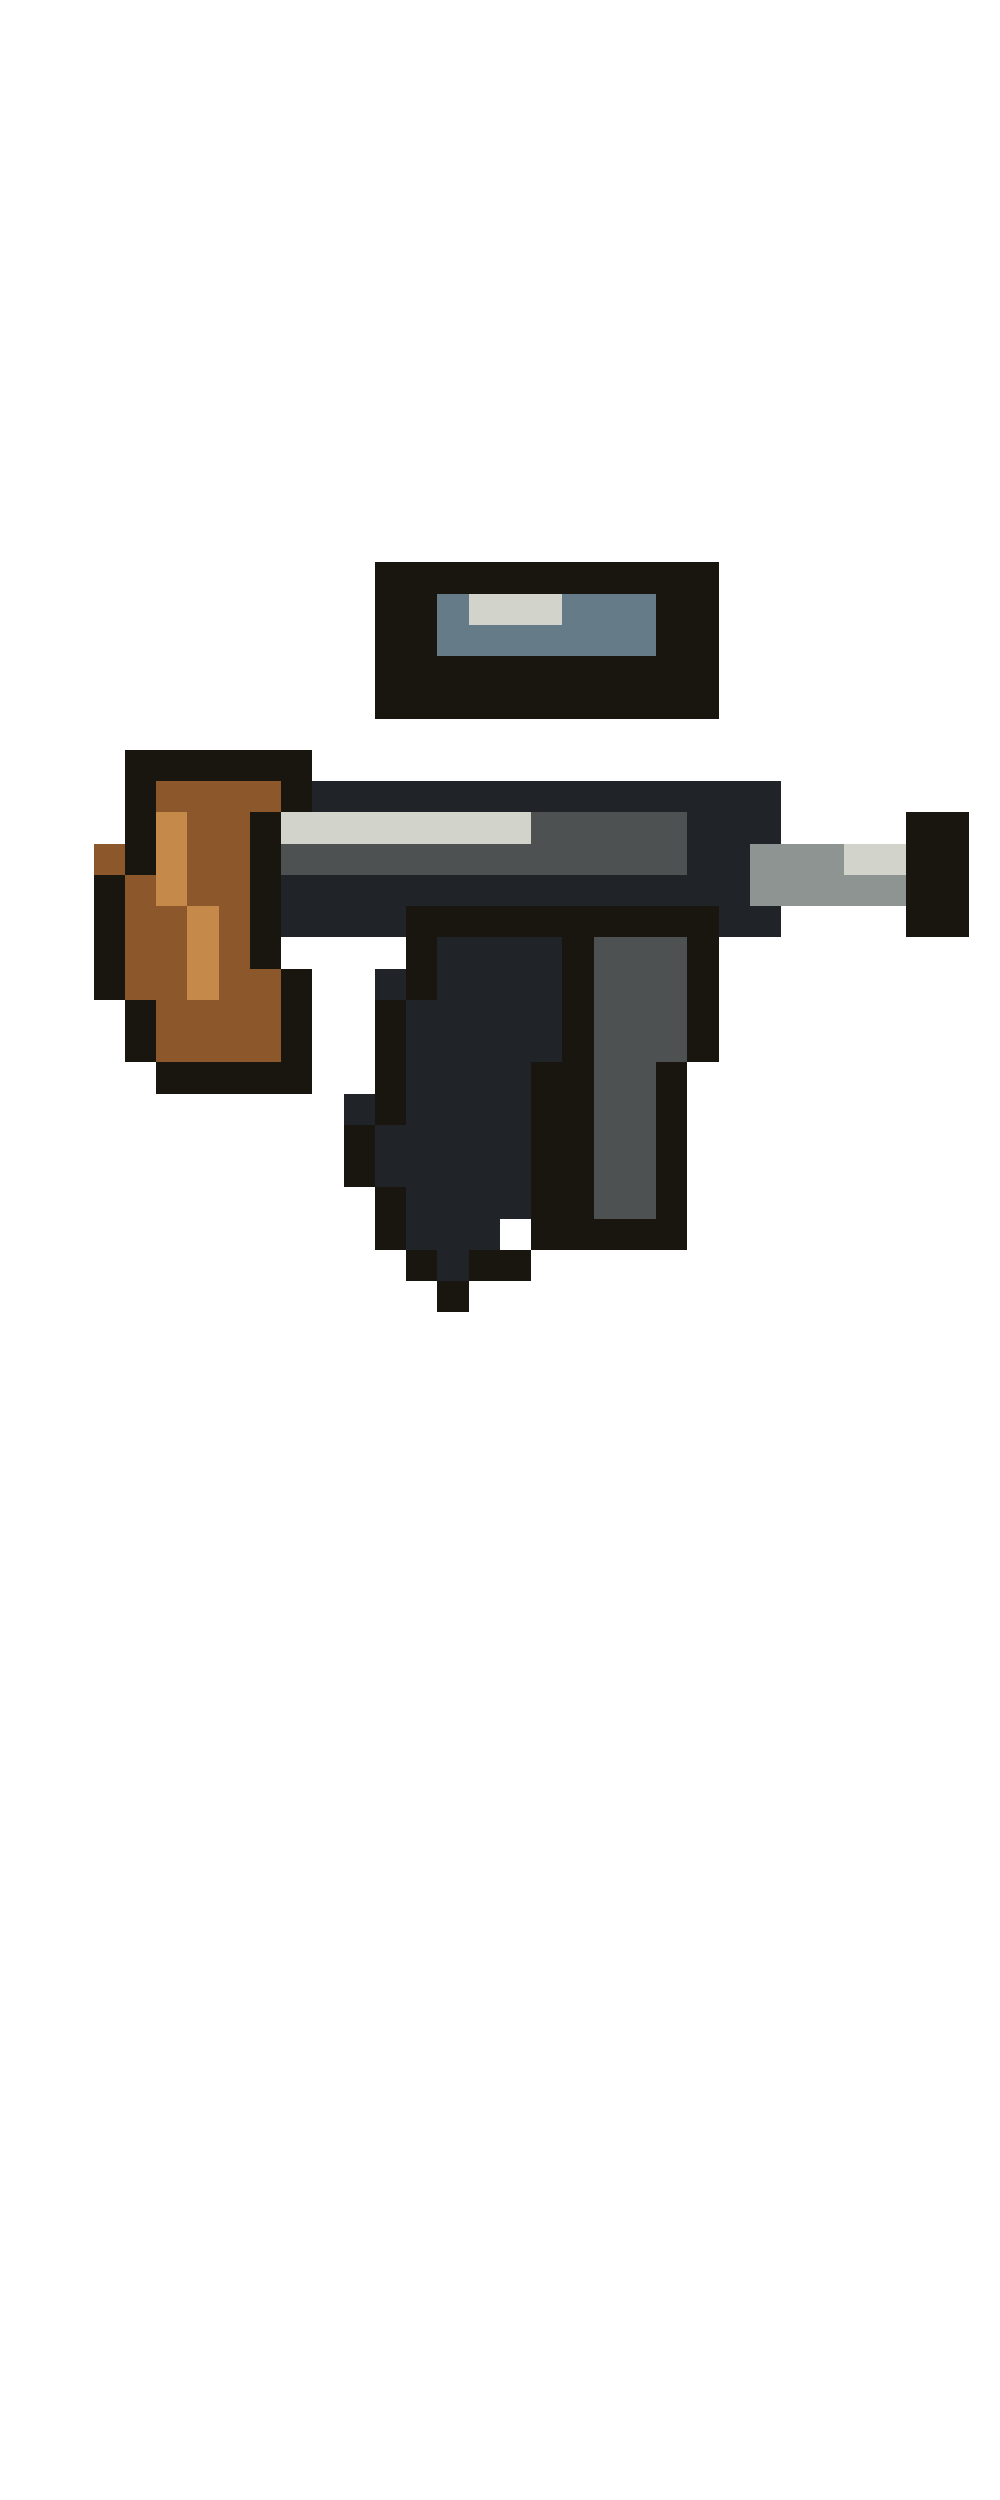
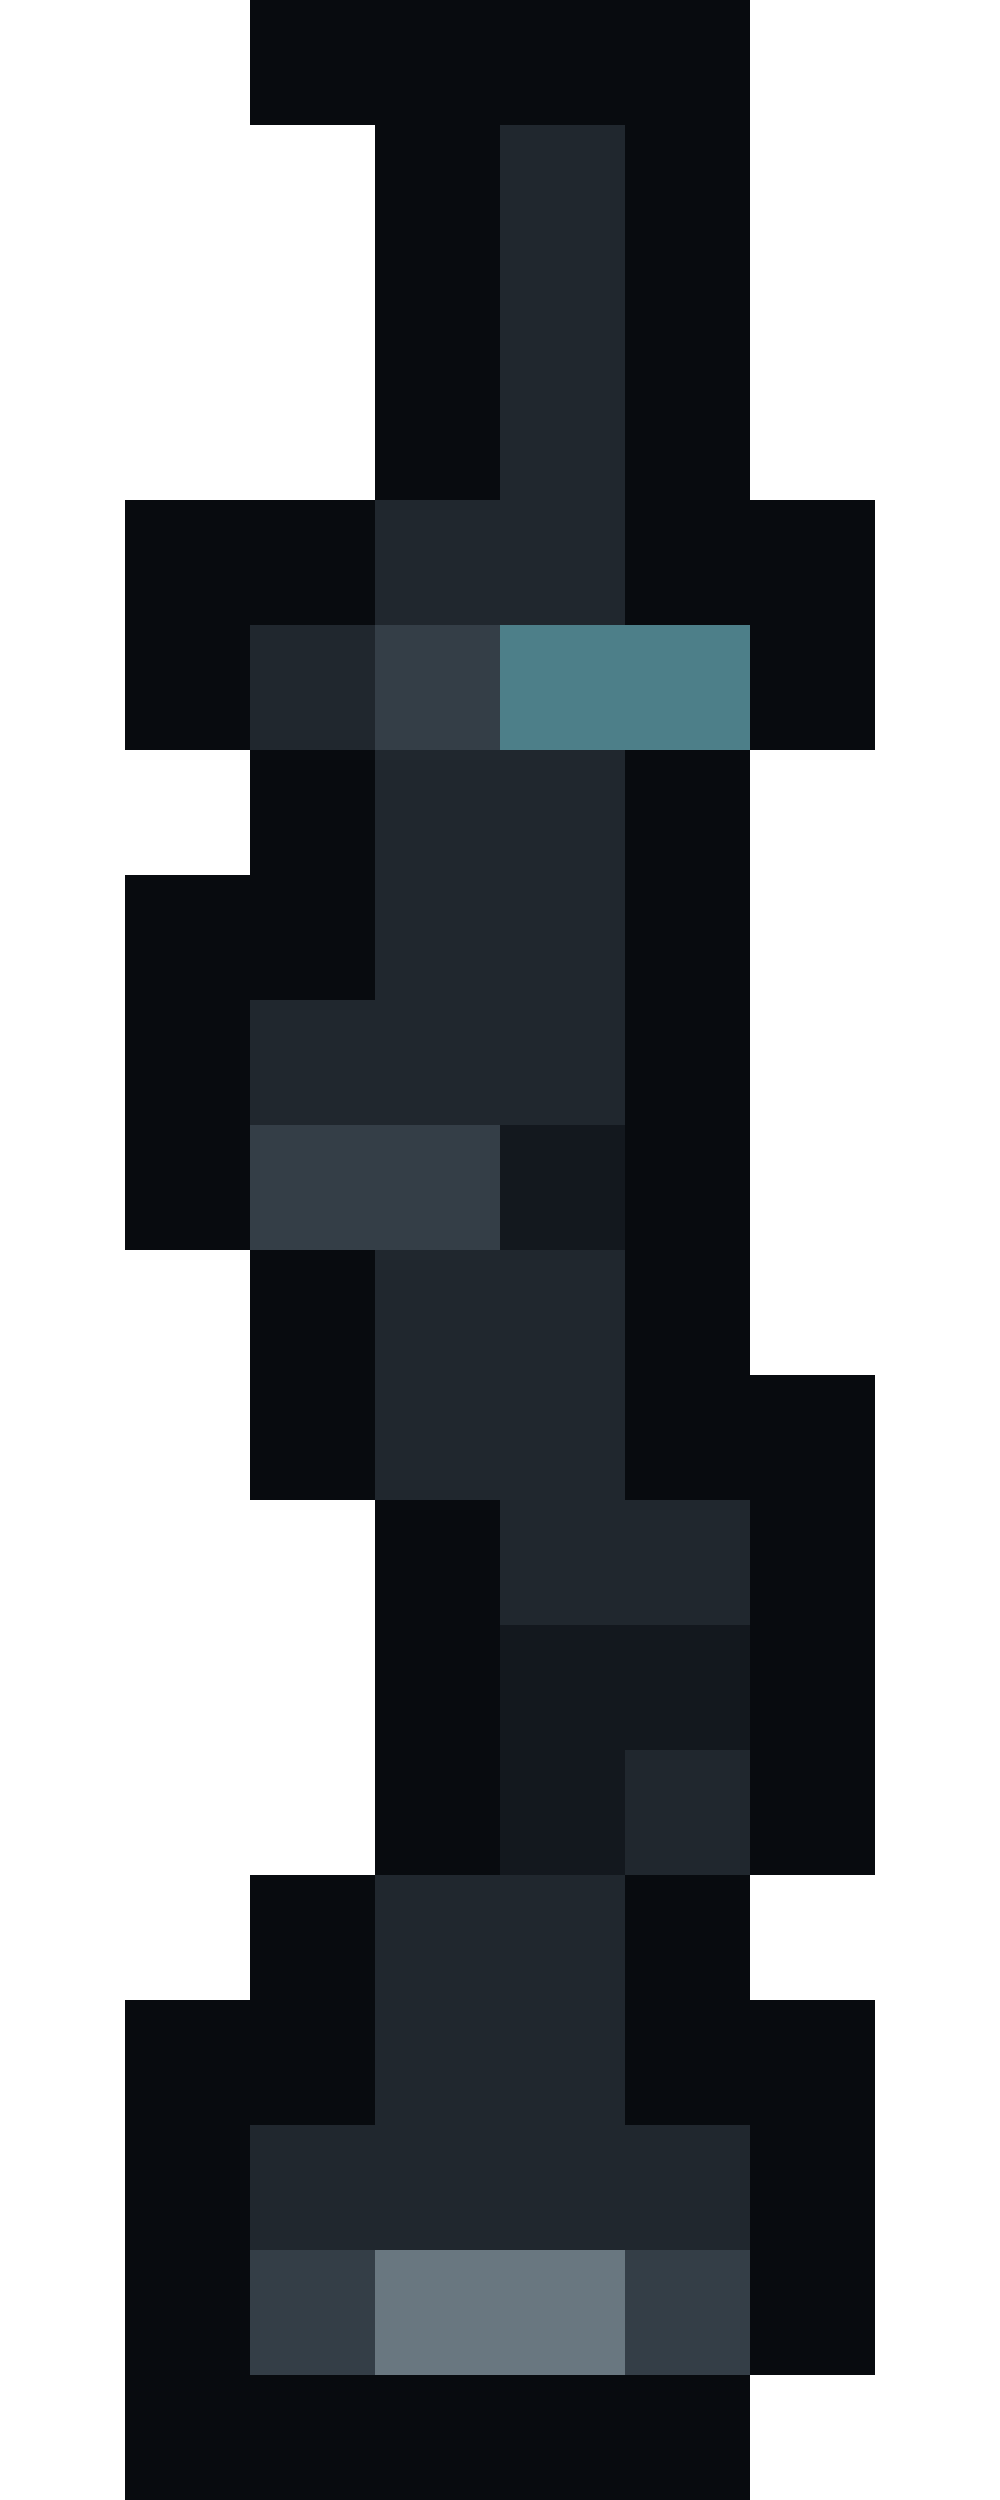
- <svg xmlns="http://www.w3.org/2000/svg" width="32" height="80" viewBox="0 0 32 80" shape-rendering="crispEdges">
-   <rect x="12" y="18" width="1" height="1" fill="#19160f" />
-   <rect x="13" y="18" width="1" height="1" fill="#19160f" />
-   <rect x="14" y="18" width="1" height="1" fill="#19160f" />
-   <rect x="15" y="18" width="1" height="1" fill="#19160f" />
-   <rect x="16" y="18" width="1" height="1" fill="#19160f" />
-   <rect x="17" y="18" width="1" height="1" fill="#19160f" />
-   <rect x="18" y="18" width="1" height="1" fill="#19160f" />
-   <rect x="19" y="18" width="1" height="1" fill="#19160f" />
-   <rect x="20" y="18" width="1" height="1" fill="#19160f" />
-   <rect x="21" y="18" width="1" height="1" fill="#19160f" />
-   <rect x="22" y="18" width="1" height="1" fill="#19160f" />
-   <rect x="12" y="19" width="1" height="1" fill="#19160f" />
-   <rect x="13" y="19" width="1" height="1" fill="#19160f" />
-   <rect x="14" y="19" width="1" height="1" fill="#657b88" />
-   <rect x="15" y="19" width="1" height="1" fill="#d2d4cc" />
-   <rect x="16" y="19" width="1" height="1" fill="#d2d4cc" />
-   <rect x="17" y="19" width="1" height="1" fill="#d2d4cc" />
-   <rect x="18" y="19" width="1" height="1" fill="#657b88" />
-   <rect x="19" y="19" width="1" height="1" fill="#657b88" />
-   <rect x="20" y="19" width="1" height="1" fill="#657b88" />
-   <rect x="21" y="19" width="1" height="1" fill="#19160f" />
-   <rect x="22" y="19" width="1" height="1" fill="#19160f" />
-   <rect x="12" y="20" width="1" height="1" fill="#19160f" />
-   <rect x="13" y="20" width="1" height="1" fill="#19160f" />
-   <rect x="14" y="20" width="1" height="1" fill="#657b88" />
-   <rect x="15" y="20" width="1" height="1" fill="#657b88" />
-   <rect x="16" y="20" width="1" height="1" fill="#657b88" />
-   <rect x="17" y="20" width="1" height="1" fill="#657b88" />
-   <rect x="18" y="20" width="1" height="1" fill="#657b88" />
-   <rect x="19" y="20" width="1" height="1" fill="#657b88" />
-   <rect x="20" y="20" width="1" height="1" fill="#657b88" />
-   <rect x="21" y="20" width="1" height="1" fill="#19160f" />
-   <rect x="22" y="20" width="1" height="1" fill="#19160f" />
-   <rect x="12" y="21" width="1" height="1" fill="#19160f" />
-   <rect x="13" y="21" width="1" height="1" fill="#19160f" />
-   <rect x="14" y="21" width="1" height="1" fill="#19160f" />
-   <rect x="15" y="21" width="1" height="1" fill="#19160f" />
-   <rect x="16" y="21" width="1" height="1" fill="#19160f" />
-   <rect x="17" y="21" width="1" height="1" fill="#19160f" />
-   <rect x="18" y="21" width="1" height="1" fill="#19160f" />
-   <rect x="19" y="21" width="1" height="1" fill="#19160f" />
-   <rect x="20" y="21" width="1" height="1" fill="#19160f" />
-   <rect x="21" y="21" width="1" height="1" fill="#19160f" />
-   <rect x="22" y="21" width="1" height="1" fill="#19160f" />
-   <rect x="12" y="22" width="1" height="1" fill="#19160f" />
-   <rect x="13" y="22" width="1" height="1" fill="#19160f" />
-   <rect x="14" y="22" width="1" height="1" fill="#19160f" />
-   <rect x="15" y="22" width="1" height="1" fill="#19160f" />
-   <rect x="16" y="22" width="1" height="1" fill="#19160f" />
-   <rect x="17" y="22" width="1" height="1" fill="#19160f" />
-   <rect x="18" y="22" width="1" height="1" fill="#19160f" />
-   <rect x="19" y="22" width="1" height="1" fill="#19160f" />
-   <rect x="20" y="22" width="1" height="1" fill="#19160f" />
-   <rect x="21" y="22" width="1" height="1" fill="#19160f" />
-   <rect x="22" y="22" width="1" height="1" fill="#19160f" />
-   <rect x="4" y="24" width="1" height="1" fill="#19160f" />
-   <rect x="5" y="24" width="1" height="1" fill="#19160f" />
-   <rect x="6" y="24" width="1" height="1" fill="#19160f" />
-   <rect x="7" y="24" width="1" height="1" fill="#19160f" />
-   <rect x="8" y="24" width="1" height="1" fill="#19160f" />
-   <rect x="9" y="24" width="1" height="1" fill="#19160f" />
-   <rect x="4" y="25" width="1" height="1" fill="#19160f" />
-   <rect x="5" y="25" width="1" height="1" fill="#8c572b" />
-   <rect x="6" y="25" width="1" height="1" fill="#8c572b" />
-   <rect x="7" y="25" width="1" height="1" fill="#8c572b" />
-   <rect x="8" y="25" width="1" height="1" fill="#8c572b" />
-   <rect x="9" y="25" width="1" height="1" fill="#19160f" />
-   <rect x="10" y="25" width="1" height="1" fill="#202428" />
-   <rect x="11" y="25" width="1" height="1" fill="#202428" />
-   <rect x="12" y="25" width="1" height="1" fill="#202428" />
-   <rect x="13" y="25" width="1" height="1" fill="#202428" />
-   <rect x="14" y="25" width="1" height="1" fill="#202428" />
-   <rect x="15" y="25" width="1" height="1" fill="#202428" />
-   <rect x="16" y="25" width="1" height="1" fill="#202428" />
-   <rect x="17" y="25" width="1" height="1" fill="#202428" />
-   <rect x="18" y="25" width="1" height="1" fill="#202428" />
-   <rect x="19" y="25" width="1" height="1" fill="#202428" />
-   <rect x="20" y="25" width="1" height="1" fill="#202428" />
-   <rect x="21" y="25" width="1" height="1" fill="#202428" />
-   <rect x="22" y="25" width="1" height="1" fill="#202428" />
-   <rect x="23" y="25" width="1" height="1" fill="#202428" />
-   <rect x="24" y="25" width="1" height="1" fill="#202428" />
-   <rect x="4" y="26" width="1" height="1" fill="#19160f" />
-   <rect x="5" y="26" width="1" height="1" fill="#c58a4a" />
-   <rect x="6" y="26" width="1" height="1" fill="#8c572b" />
-   <rect x="7" y="26" width="1" height="1" fill="#8c572b" />
-   <rect x="8" y="26" width="1" height="1" fill="#19160f" />
-   <rect x="9" y="26" width="1" height="1" fill="#d2d4cc" />
-   <rect x="10" y="26" width="1" height="1" fill="#d2d4cc" />
-   <rect x="11" y="26" width="1" height="1" fill="#d2d4cc" />
-   <rect x="12" y="26" width="1" height="1" fill="#d2d4cc" />
-   <rect x="13" y="26" width="1" height="1" fill="#d2d4cc" />
-   <rect x="14" y="26" width="1" height="1" fill="#d2d4cc" />
-   <rect x="15" y="26" width="1" height="1" fill="#d2d4cc" />
-   <rect x="16" y="26" width="1" height="1" fill="#d2d4cc" />
-   <rect x="17" y="26" width="1" height="1" fill="#4d5152" />
-   <rect x="18" y="26" width="1" height="1" fill="#4d5152" />
-   <rect x="19" y="26" width="1" height="1" fill="#4d5152" />
-   <rect x="20" y="26" width="1" height="1" fill="#4d5152" />
-   <rect x="21" y="26" width="1" height="1" fill="#4d5152" />
-   <rect x="22" y="26" width="1" height="1" fill="#202428" />
-   <rect x="23" y="26" width="1" height="1" fill="#202428" />
-   <rect x="24" y="26" width="1" height="1" fill="#202428" />
-   <rect x="29" y="26" width="1" height="1" fill="#19160f" />
-   <rect x="30" y="26" width="1" height="1" fill="#19160f" />
-   <rect x="3" y="27" width="1" height="1" fill="#8c572b" />
-   <rect x="4" y="27" width="1" height="1" fill="#19160f" />
-   <rect x="5" y="27" width="1" height="1" fill="#c58a4a" />
-   <rect x="6" y="27" width="1" height="1" fill="#8c572b" />
-   <rect x="7" y="27" width="1" height="1" fill="#8c572b" />
-   <rect x="8" y="27" width="1" height="1" fill="#19160f" />
-   <rect x="9" y="27" width="1" height="1" fill="#4d5152" />
-   <rect x="10" y="27" width="1" height="1" fill="#4d5152" />
-   <rect x="11" y="27" width="1" height="1" fill="#4d5152" />
-   <rect x="12" y="27" width="1" height="1" fill="#4d5152" />
-   <rect x="13" y="27" width="1" height="1" fill="#4d5152" />
-   <rect x="14" y="27" width="1" height="1" fill="#4d5152" />
-   <rect x="15" y="27" width="1" height="1" fill="#4d5152" />
-   <rect x="16" y="27" width="1" height="1" fill="#4d5152" />
-   <rect x="17" y="27" width="1" height="1" fill="#4d5152" />
-   <rect x="18" y="27" width="1" height="1" fill="#4d5152" />
-   <rect x="19" y="27" width="1" height="1" fill="#4d5152" />
-   <rect x="20" y="27" width="1" height="1" fill="#4d5152" />
-   <rect x="21" y="27" width="1" height="1" fill="#4d5152" />
-   <rect x="22" y="27" width="1" height="1" fill="#202428" />
-   <rect x="23" y="27" width="1" height="1" fill="#202428" />
-   <rect x="24" y="27" width="1" height="1" fill="#8e9492" />
-   <rect x="25" y="27" width="1" height="1" fill="#8e9492" />
-   <rect x="26" y="27" width="1" height="1" fill="#8e9492" />
-   <rect x="27" y="27" width="1" height="1" fill="#d2d4cc" />
-   <rect x="28" y="27" width="1" height="1" fill="#d2d4cc" />
-   <rect x="29" y="27" width="1" height="1" fill="#19160f" />
-   <rect x="30" y="27" width="1" height="1" fill="#19160f" />
-   <rect x="3" y="28" width="1" height="1" fill="#19160f" />
-   <rect x="4" y="28" width="1" height="1" fill="#8c572b" />
-   <rect x="5" y="28" width="1" height="1" fill="#c58a4a" />
-   <rect x="6" y="28" width="1" height="1" fill="#8c572b" />
-   <rect x="7" y="28" width="1" height="1" fill="#8c572b" />
-   <rect x="8" y="28" width="1" height="1" fill="#19160f" />
-   <rect x="9" y="28" width="1" height="1" fill="#202428" />
-   <rect x="10" y="28" width="1" height="1" fill="#202428" />
-   <rect x="11" y="28" width="1" height="1" fill="#202428" />
-   <rect x="12" y="28" width="1" height="1" fill="#202428" />
-   <rect x="13" y="28" width="1" height="1" fill="#202428" />
-   <rect x="14" y="28" width="1" height="1" fill="#202428" />
-   <rect x="15" y="28" width="1" height="1" fill="#202428" />
-   <rect x="16" y="28" width="1" height="1" fill="#202428" />
-   <rect x="17" y="28" width="1" height="1" fill="#202428" />
-   <rect x="18" y="28" width="1" height="1" fill="#202428" />
-   <rect x="19" y="28" width="1" height="1" fill="#202428" />
-   <rect x="20" y="28" width="1" height="1" fill="#202428" />
-   <rect x="21" y="28" width="1" height="1" fill="#202428" />
-   <rect x="22" y="28" width="1" height="1" fill="#202428" />
-   <rect x="23" y="28" width="1" height="1" fill="#202428" />
-   <rect x="24" y="28" width="1" height="1" fill="#8e9492" />
-   <rect x="25" y="28" width="1" height="1" fill="#8e9492" />
-   <rect x="26" y="28" width="1" height="1" fill="#8e9492" />
-   <rect x="27" y="28" width="1" height="1" fill="#8e9492" />
-   <rect x="28" y="28" width="1" height="1" fill="#8e9492" />
-   <rect x="29" y="28" width="1" height="1" fill="#19160f" />
-   <rect x="30" y="28" width="1" height="1" fill="#19160f" />
-   <rect x="3" y="29" width="1" height="1" fill="#19160f" />
-   <rect x="4" y="29" width="1" height="1" fill="#8c572b" />
-   <rect x="5" y="29" width="1" height="1" fill="#8c572b" />
-   <rect x="6" y="29" width="1" height="1" fill="#c58a4a" />
-   <rect x="7" y="29" width="1" height="1" fill="#8c572b" />
-   <rect x="8" y="29" width="1" height="1" fill="#19160f" />
-   <rect x="9" y="29" width="1" height="1" fill="#202428" />
-   <rect x="10" y="29" width="1" height="1" fill="#202428" />
-   <rect x="11" y="29" width="1" height="1" fill="#202428" />
-   <rect x="12" y="29" width="1" height="1" fill="#202428" />
-   <rect x="13" y="29" width="1" height="1" fill="#19160f" />
-   <rect x="14" y="29" width="1" height="1" fill="#19160f" />
-   <rect x="15" y="29" width="1" height="1" fill="#19160f" />
-   <rect x="16" y="29" width="1" height="1" fill="#19160f" />
-   <rect x="17" y="29" width="1" height="1" fill="#19160f" />
-   <rect x="18" y="29" width="1" height="1" fill="#19160f" />
-   <rect x="19" y="29" width="1" height="1" fill="#19160f" />
-   <rect x="20" y="29" width="1" height="1" fill="#19160f" />
-   <rect x="21" y="29" width="1" height="1" fill="#19160f" />
-   <rect x="22" y="29" width="1" height="1" fill="#19160f" />
-   <rect x="23" y="29" width="1" height="1" fill="#202428" />
-   <rect x="24" y="29" width="1" height="1" fill="#202428" />
-   <rect x="29" y="29" width="1" height="1" fill="#19160f" />
-   <rect x="30" y="29" width="1" height="1" fill="#19160f" />
-   <rect x="3" y="30" width="1" height="1" fill="#19160f" />
-   <rect x="4" y="30" width="1" height="1" fill="#8c572b" />
-   <rect x="5" y="30" width="1" height="1" fill="#8c572b" />
-   <rect x="6" y="30" width="1" height="1" fill="#c58a4a" />
-   <rect x="7" y="30" width="1" height="1" fill="#8c572b" />
-   <rect x="8" y="30" width="1" height="1" fill="#19160f" />
-   <rect x="13" y="30" width="1" height="1" fill="#19160f" />
-   <rect x="14" y="30" width="1" height="1" fill="#202428" />
-   <rect x="15" y="30" width="1" height="1" fill="#202428" />
-   <rect x="16" y="30" width="1" height="1" fill="#202428" />
-   <rect x="17" y="30" width="1" height="1" fill="#202428" />
-   <rect x="18" y="30" width="1" height="1" fill="#19160f" />
-   <rect x="19" y="30" width="1" height="1" fill="#4d5152" />
-   <rect x="20" y="30" width="1" height="1" fill="#4d5152" />
-   <rect x="21" y="30" width="1" height="1" fill="#4d5152" />
-   <rect x="22" y="30" width="1" height="1" fill="#19160f" />
-   <rect x="3" y="31" width="1" height="1" fill="#19160f" />
-   <rect x="4" y="31" width="1" height="1" fill="#8c572b" />
-   <rect x="5" y="31" width="1" height="1" fill="#8c572b" />
-   <rect x="6" y="31" width="1" height="1" fill="#c58a4a" />
-   <rect x="7" y="31" width="1" height="1" fill="#8c572b" />
-   <rect x="8" y="31" width="1" height="1" fill="#8c572b" />
-   <rect x="9" y="31" width="1" height="1" fill="#19160f" />
-   <rect x="12" y="31" width="1" height="1" fill="#202428" />
-   <rect x="13" y="31" width="1" height="1" fill="#19160f" />
-   <rect x="14" y="31" width="1" height="1" fill="#202428" />
-   <rect x="15" y="31" width="1" height="1" fill="#202428" />
-   <rect x="16" y="31" width="1" height="1" fill="#202428" />
-   <rect x="17" y="31" width="1" height="1" fill="#202428" />
-   <rect x="18" y="31" width="1" height="1" fill="#19160f" />
-   <rect x="19" y="31" width="1" height="1" fill="#4d5152" />
-   <rect x="20" y="31" width="1" height="1" fill="#4d5152" />
-   <rect x="21" y="31" width="1" height="1" fill="#4d5152" />
-   <rect x="22" y="31" width="1" height="1" fill="#19160f" />
-   <rect x="4" y="32" width="1" height="1" fill="#19160f" />
-   <rect x="5" y="32" width="1" height="1" fill="#8c572b" />
-   <rect x="6" y="32" width="1" height="1" fill="#8c572b" />
-   <rect x="7" y="32" width="1" height="1" fill="#8c572b" />
-   <rect x="8" y="32" width="1" height="1" fill="#8c572b" />
-   <rect x="9" y="32" width="1" height="1" fill="#19160f" />
-   <rect x="12" y="32" width="1" height="1" fill="#19160f" />
-   <rect x="13" y="32" width="1" height="1" fill="#202428" />
-   <rect x="14" y="32" width="1" height="1" fill="#202428" />
-   <rect x="15" y="32" width="1" height="1" fill="#202428" />
-   <rect x="16" y="32" width="1" height="1" fill="#202428" />
-   <rect x="17" y="32" width="1" height="1" fill="#202428" />
-   <rect x="18" y="32" width="1" height="1" fill="#19160f" />
-   <rect x="19" y="32" width="1" height="1" fill="#4d5152" />
-   <rect x="20" y="32" width="1" height="1" fill="#4d5152" />
-   <rect x="21" y="32" width="1" height="1" fill="#4d5152" />
-   <rect x="22" y="32" width="1" height="1" fill="#19160f" />
-   <rect x="4" y="33" width="1" height="1" fill="#19160f" />
-   <rect x="5" y="33" width="1" height="1" fill="#8c572b" />
-   <rect x="6" y="33" width="1" height="1" fill="#8c572b" />
-   <rect x="7" y="33" width="1" height="1" fill="#8c572b" />
-   <rect x="8" y="33" width="1" height="1" fill="#8c572b" />
-   <rect x="9" y="33" width="1" height="1" fill="#19160f" />
-   <rect x="12" y="33" width="1" height="1" fill="#19160f" />
-   <rect x="13" y="33" width="1" height="1" fill="#202428" />
-   <rect x="14" y="33" width="1" height="1" fill="#202428" />
-   <rect x="15" y="33" width="1" height="1" fill="#202428" />
-   <rect x="16" y="33" width="1" height="1" fill="#202428" />
-   <rect x="17" y="33" width="1" height="1" fill="#202428" />
-   <rect x="18" y="33" width="1" height="1" fill="#19160f" />
-   <rect x="19" y="33" width="1" height="1" fill="#4d5152" />
-   <rect x="20" y="33" width="1" height="1" fill="#4d5152" />
-   <rect x="21" y="33" width="1" height="1" fill="#4d5152" />
-   <rect x="22" y="33" width="1" height="1" fill="#19160f" />
-   <rect x="5" y="34" width="1" height="1" fill="#19160f" />
-   <rect x="6" y="34" width="1" height="1" fill="#19160f" />
-   <rect x="7" y="34" width="1" height="1" fill="#19160f" />
-   <rect x="8" y="34" width="1" height="1" fill="#19160f" />
-   <rect x="9" y="34" width="1" height="1" fill="#19160f" />
-   <rect x="12" y="34" width="1" height="1" fill="#19160f" />
-   <rect x="13" y="34" width="1" height="1" fill="#202428" />
-   <rect x="14" y="34" width="1" height="1" fill="#202428" />
-   <rect x="15" y="34" width="1" height="1" fill="#202428" />
-   <rect x="16" y="34" width="1" height="1" fill="#202428" />
-   <rect x="17" y="34" width="1" height="1" fill="#19160f" />
-   <rect x="18" y="34" width="1" height="1" fill="#19160f" />
-   <rect x="19" y="34" width="1" height="1" fill="#4d5152" />
-   <rect x="20" y="34" width="1" height="1" fill="#4d5152" />
-   <rect x="21" y="34" width="1" height="1" fill="#19160f" />
-   <rect x="11" y="35" width="1" height="1" fill="#202428" />
-   <rect x="12" y="35" width="1" height="1" fill="#19160f" />
-   <rect x="13" y="35" width="1" height="1" fill="#202428" />
-   <rect x="14" y="35" width="1" height="1" fill="#202428" />
-   <rect x="15" y="35" width="1" height="1" fill="#202428" />
-   <rect x="16" y="35" width="1" height="1" fill="#202428" />
-   <rect x="17" y="35" width="1" height="1" fill="#19160f" />
-   <rect x="18" y="35" width="1" height="1" fill="#19160f" />
-   <rect x="19" y="35" width="1" height="1" fill="#4d5152" />
-   <rect x="20" y="35" width="1" height="1" fill="#4d5152" />
-   <rect x="21" y="35" width="1" height="1" fill="#19160f" />
-   <rect x="11" y="36" width="1" height="1" fill="#19160f" />
-   <rect x="12" y="36" width="1" height="1" fill="#202428" />
-   <rect x="13" y="36" width="1" height="1" fill="#202428" />
-   <rect x="14" y="36" width="1" height="1" fill="#202428" />
-   <rect x="15" y="36" width="1" height="1" fill="#202428" />
-   <rect x="16" y="36" width="1" height="1" fill="#202428" />
-   <rect x="17" y="36" width="1" height="1" fill="#19160f" />
-   <rect x="18" y="36" width="1" height="1" fill="#19160f" />
-   <rect x="19" y="36" width="1" height="1" fill="#4d5152" />
-   <rect x="20" y="36" width="1" height="1" fill="#4d5152" />
-   <rect x="21" y="36" width="1" height="1" fill="#19160f" />
-   <rect x="11" y="37" width="1" height="1" fill="#19160f" />
-   <rect x="12" y="37" width="1" height="1" fill="#202428" />
-   <rect x="13" y="37" width="1" height="1" fill="#202428" />
-   <rect x="14" y="37" width="1" height="1" fill="#202428" />
-   <rect x="15" y="37" width="1" height="1" fill="#202428" />
-   <rect x="16" y="37" width="1" height="1" fill="#202428" />
-   <rect x="17" y="37" width="1" height="1" fill="#19160f" />
-   <rect x="18" y="37" width="1" height="1" fill="#19160f" />
-   <rect x="19" y="37" width="1" height="1" fill="#4d5152" />
-   <rect x="20" y="37" width="1" height="1" fill="#4d5152" />
-   <rect x="21" y="37" width="1" height="1" fill="#19160f" />
-   <rect x="12" y="38" width="1" height="1" fill="#19160f" />
-   <rect x="13" y="38" width="1" height="1" fill="#202428" />
-   <rect x="14" y="38" width="1" height="1" fill="#202428" />
-   <rect x="15" y="38" width="1" height="1" fill="#202428" />
-   <rect x="16" y="38" width="1" height="1" fill="#202428" />
-   <rect x="17" y="38" width="1" height="1" fill="#19160f" />
-   <rect x="18" y="38" width="1" height="1" fill="#19160f" />
-   <rect x="19" y="38" width="1" height="1" fill="#4d5152" />
-   <rect x="20" y="38" width="1" height="1" fill="#4d5152" />
-   <rect x="21" y="38" width="1" height="1" fill="#19160f" />
-   <rect x="12" y="39" width="1" height="1" fill="#19160f" />
-   <rect x="13" y="39" width="1" height="1" fill="#202428" />
-   <rect x="14" y="39" width="1" height="1" fill="#202428" />
-   <rect x="15" y="39" width="1" height="1" fill="#202428" />
-   <rect x="17" y="39" width="1" height="1" fill="#19160f" />
-   <rect x="18" y="39" width="1" height="1" fill="#19160f" />
-   <rect x="19" y="39" width="1" height="1" fill="#19160f" />
-   <rect x="20" y="39" width="1" height="1" fill="#19160f" />
-   <rect x="21" y="39" width="1" height="1" fill="#19160f" />
-   <rect x="13" y="40" width="1" height="1" fill="#19160f" />
-   <rect x="14" y="40" width="1" height="1" fill="#202428" />
-   <rect x="15" y="40" width="1" height="1" fill="#19160f" />
-   <rect x="16" y="40" width="1" height="1" fill="#19160f" />
-   <rect x="14" y="41" width="1" height="1" fill="#19160f" />
+ <svg xmlns="http://www.w3.org/2000/svg" width="8" height="20" viewBox="0 0 8 20" shape-rendering="crispEdges">
+   <rect x="2" y="0" width="1" height="1" fill="#080b0f" stroke="none" />
+   <rect x="3" y="0" width="1" height="1" fill="#080b0f" stroke="none" />
+   <rect x="4" y="0" width="1" height="1" fill="#080b0f" stroke="none" />
+   <rect x="5" y="0" width="1" height="1" fill="#080b0f" stroke="none" />
+   <rect x="3" y="1" width="1" height="1" fill="#080b0f" stroke="none" />
+   <rect x="4" y="1" width="1" height="1" fill="#20272e" stroke="none" />
+   <rect x="5" y="1" width="1" height="1" fill="#080b0f" stroke="none" />
+   <rect x="3" y="2" width="1" height="1" fill="#080b0f" stroke="none" />
+   <rect x="4" y="2" width="1" height="1" fill="#20272e" stroke="none" />
+   <rect x="5" y="2" width="1" height="1" fill="#080b0f" stroke="none" />
+   <rect x="3" y="3" width="1" height="1" fill="#080b0f" stroke="none" />
+   <rect x="4" y="3" width="1" height="1" fill="#20272e" stroke="none" />
+   <rect x="5" y="3" width="1" height="1" fill="#080b0f" stroke="none" />
+   <rect x="1" y="4" width="1" height="1" fill="#080b0f" stroke="none" />
+   <rect x="2" y="4" width="1" height="1" fill="#080b0f" stroke="none" />
+   <rect x="3" y="4" width="1" height="1" fill="#20272e" stroke="none" />
+   <rect x="4" y="4" width="1" height="1" fill="#20272e" stroke="none" />
+   <rect x="5" y="4" width="1" height="1" fill="#080b0f" stroke="none" />
+   <rect x="6" y="4" width="1" height="1" fill="#080b0f" stroke="none" />
+   <rect x="1" y="5" width="1" height="1" fill="#080b0f" stroke="none" />
+   <rect x="2" y="5" width="1" height="1" fill="#20272e" stroke="none" />
+   <rect x="3" y="5" width="1" height="1" fill="#343e47" stroke="none" />
+   <rect x="4" y="5" width="1" height="1" fill="#4d7f89" stroke="none" />
+   <rect x="5" y="5" width="1" height="1" fill="#4d7f89" stroke="none" />
+   <rect x="6" y="5" width="1" height="1" fill="#080b0f" stroke="none" />
+   <rect x="2" y="6" width="1" height="1" fill="#080b0f" stroke="none" />
+   <rect x="3" y="6" width="1" height="1" fill="#20272e" stroke="none" />
+   <rect x="4" y="6" width="1" height="1" fill="#20272e" stroke="none" />
+   <rect x="5" y="6" width="1" height="1" fill="#080b0f" stroke="none" />
+   <rect x="1" y="7" width="1" height="1" fill="#080b0f" stroke="none" />
+   <rect x="2" y="7" width="1" height="1" fill="#080b0f" stroke="none" />
+   <rect x="3" y="7" width="1" height="1" fill="#20272e" stroke="none" />
+   <rect x="4" y="7" width="1" height="1" fill="#20272e" stroke="none" />
+   <rect x="5" y="7" width="1" height="1" fill="#080b0f" stroke="none" />
+   <rect x="1" y="8" width="1" height="1" fill="#080b0f" stroke="none" />
+   <rect x="2" y="8" width="1" height="1" fill="#20272e" stroke="none" />
+   <rect x="3" y="8" width="1" height="1" fill="#20272e" stroke="none" />
+   <rect x="4" y="8" width="1" height="1" fill="#20272e" stroke="none" />
+   <rect x="5" y="8" width="1" height="1" fill="#080b0f" stroke="none" />
+   <rect x="1" y="9" width="1" height="1" fill="#080b0f" stroke="none" />
+   <rect x="2" y="9" width="1" height="1" fill="#343e47" stroke="none" />
+   <rect x="3" y="9" width="1" height="1" fill="#343e47" stroke="none" />
+   <rect x="4" y="9" width="1" height="1" fill="#13181e" stroke="none" />
+   <rect x="5" y="9" width="1" height="1" fill="#080b0f" stroke="none" />
+   <rect x="2" y="10" width="1" height="1" fill="#080b0f" stroke="none" />
+   <rect x="3" y="10" width="1" height="1" fill="#20272e" stroke="none" />
+   <rect x="4" y="10" width="1" height="1" fill="#20272e" stroke="none" />
+   <rect x="5" y="10" width="1" height="1" fill="#080b0f" stroke="none" />
+   <rect x="2" y="11" width="1" height="1" fill="#080b0f" stroke="none" />
+   <rect x="3" y="11" width="1" height="1" fill="#20272e" stroke="none" />
+   <rect x="4" y="11" width="1" height="1" fill="#20272e" stroke="none" />
+   <rect x="5" y="11" width="1" height="1" fill="#080b0f" stroke="none" />
+   <rect x="6" y="11" width="1" height="1" fill="#080b0f" stroke="none" />
+   <rect x="3" y="12" width="1" height="1" fill="#080b0f" stroke="none" />
+   <rect x="4" y="12" width="1" height="1" fill="#20272e" stroke="none" />
+   <rect x="5" y="12" width="1" height="1" fill="#20272e" stroke="none" />
+   <rect x="6" y="12" width="1" height="1" fill="#080b0f" stroke="none" />
+   <rect x="3" y="13" width="1" height="1" fill="#080b0f" stroke="none" />
+   <rect x="4" y="13" width="1" height="1" fill="#13181e" stroke="none" />
+   <rect x="5" y="13" width="1" height="1" fill="#13181e" stroke="none" />
+   <rect x="6" y="13" width="1" height="1" fill="#080b0f" stroke="none" />
+   <rect x="3" y="14" width="1" height="1" fill="#080b0f" stroke="none" />
+   <rect x="4" y="14" width="1" height="1" fill="#13181e" stroke="none" />
+   <rect x="5" y="14" width="1" height="1" fill="#20272e" stroke="none" />
+   <rect x="6" y="14" width="1" height="1" fill="#080b0f" stroke="none" />
+   <rect x="2" y="15" width="1" height="1" fill="#080b0f" stroke="none" />
+   <rect x="3" y="15" width="1" height="1" fill="#20272e" stroke="none" />
+   <rect x="4" y="15" width="1" height="1" fill="#20272e" stroke="none" />
+   <rect x="5" y="15" width="1" height="1" fill="#080b0f" stroke="none" />
+   <rect x="1" y="16" width="1" height="1" fill="#080b0f" stroke="none" />
+   <rect x="2" y="16" width="1" height="1" fill="#080b0f" stroke="none" />
+   <rect x="3" y="16" width="1" height="1" fill="#20272e" stroke="none" />
+   <rect x="4" y="16" width="1" height="1" fill="#20272e" stroke="none" />
+   <rect x="5" y="16" width="1" height="1" fill="#080b0f" stroke="none" />
+   <rect x="6" y="16" width="1" height="1" fill="#080b0f" stroke="none" />
+   <rect x="1" y="17" width="1" height="1" fill="#080b0f" stroke="none" />
+   <rect x="2" y="17" width="1" height="1" fill="#20272e" stroke="none" />
+   <rect x="3" y="17" width="1" height="1" fill="#20272e" stroke="none" />
+   <rect x="4" y="17" width="1" height="1" fill="#20272e" stroke="none" />
+   <rect x="5" y="17" width="1" height="1" fill="#20272e" stroke="none" />
+   <rect x="6" y="17" width="1" height="1" fill="#080b0f" stroke="none" />
+   <rect x="1" y="18" width="1" height="1" fill="#080b0f" stroke="none" />
+   <rect x="2" y="18" width="1" height="1" fill="#343e47" stroke="none" />
+   <rect x="3" y="18" width="1" height="1" fill="#697780" stroke="none" />
+   <rect x="4" y="18" width="1" height="1" fill="#697780" stroke="none" />
+   <rect x="5" y="18" width="1" height="1" fill="#343e47" stroke="none" />
+   <rect x="6" y="18" width="1" height="1" fill="#080b0f" stroke="none" />
+   <rect x="1" y="19" width="1" height="1" fill="#080b0f" stroke="none" />
+   <rect x="2" y="19" width="1" height="1" fill="#080b0f" stroke="none" />
+   <rect x="3" y="19" width="1" height="1" fill="#080b0f" stroke="none" />
+   <rect x="4" y="19" width="1" height="1" fill="#080b0f" stroke="none" />
+   <rect x="5" y="19" width="1" height="1" fill="#080b0f" stroke="none" />
</svg>
